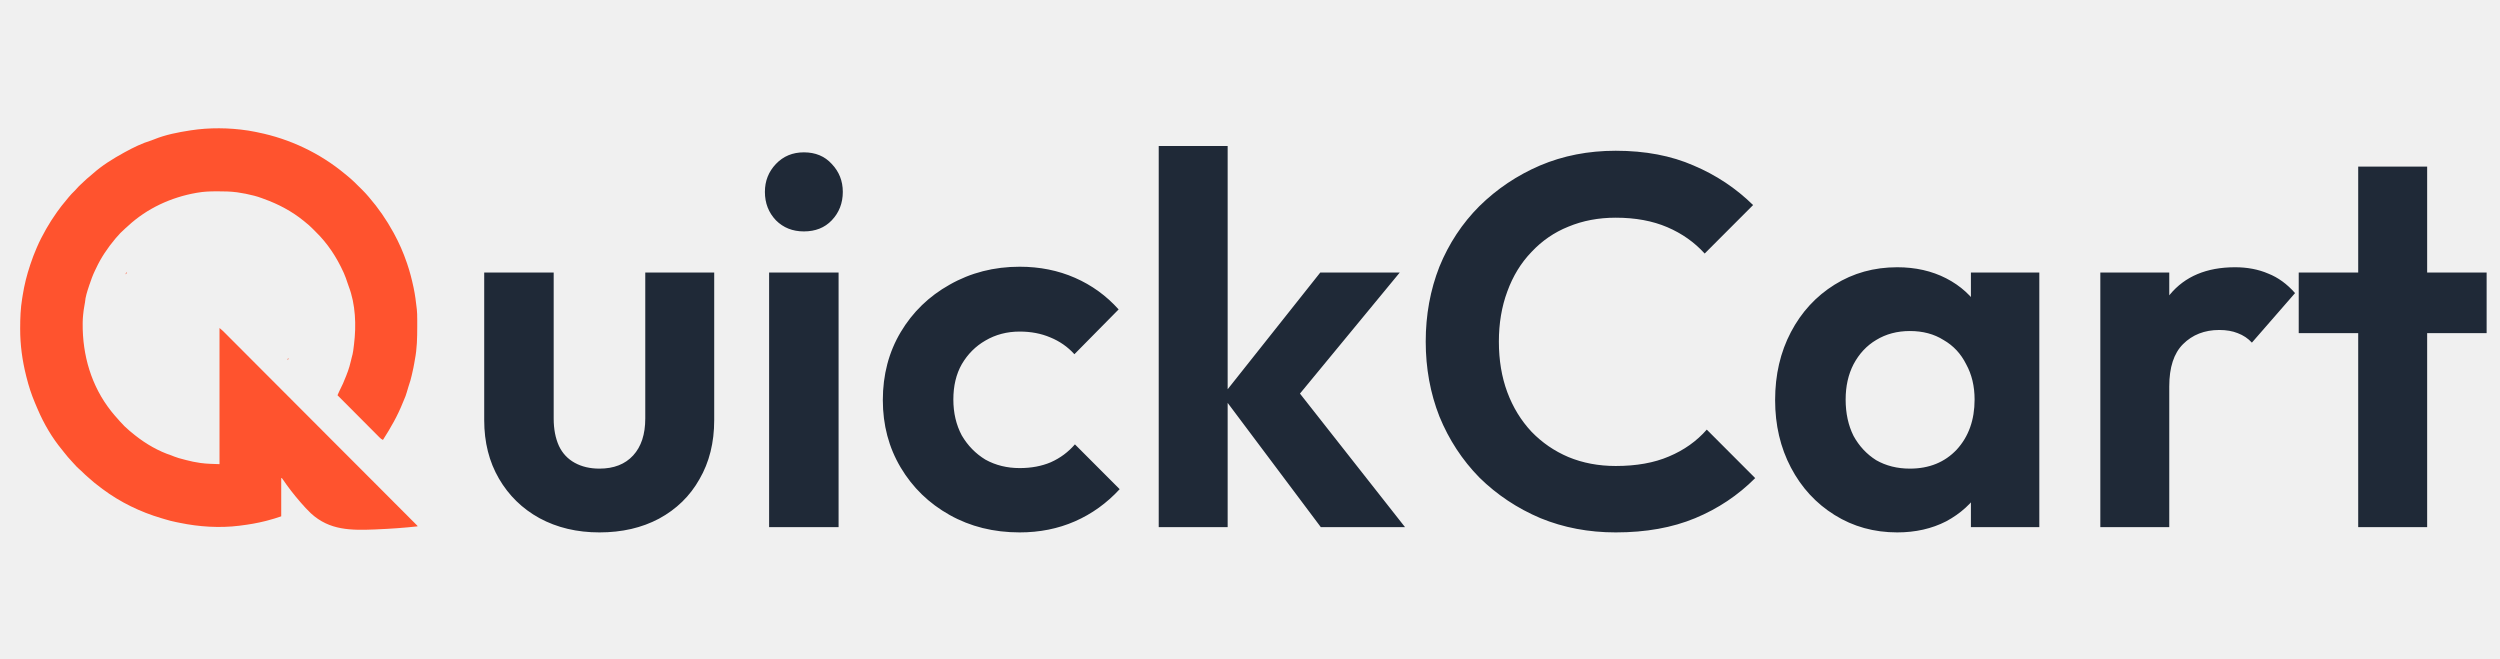
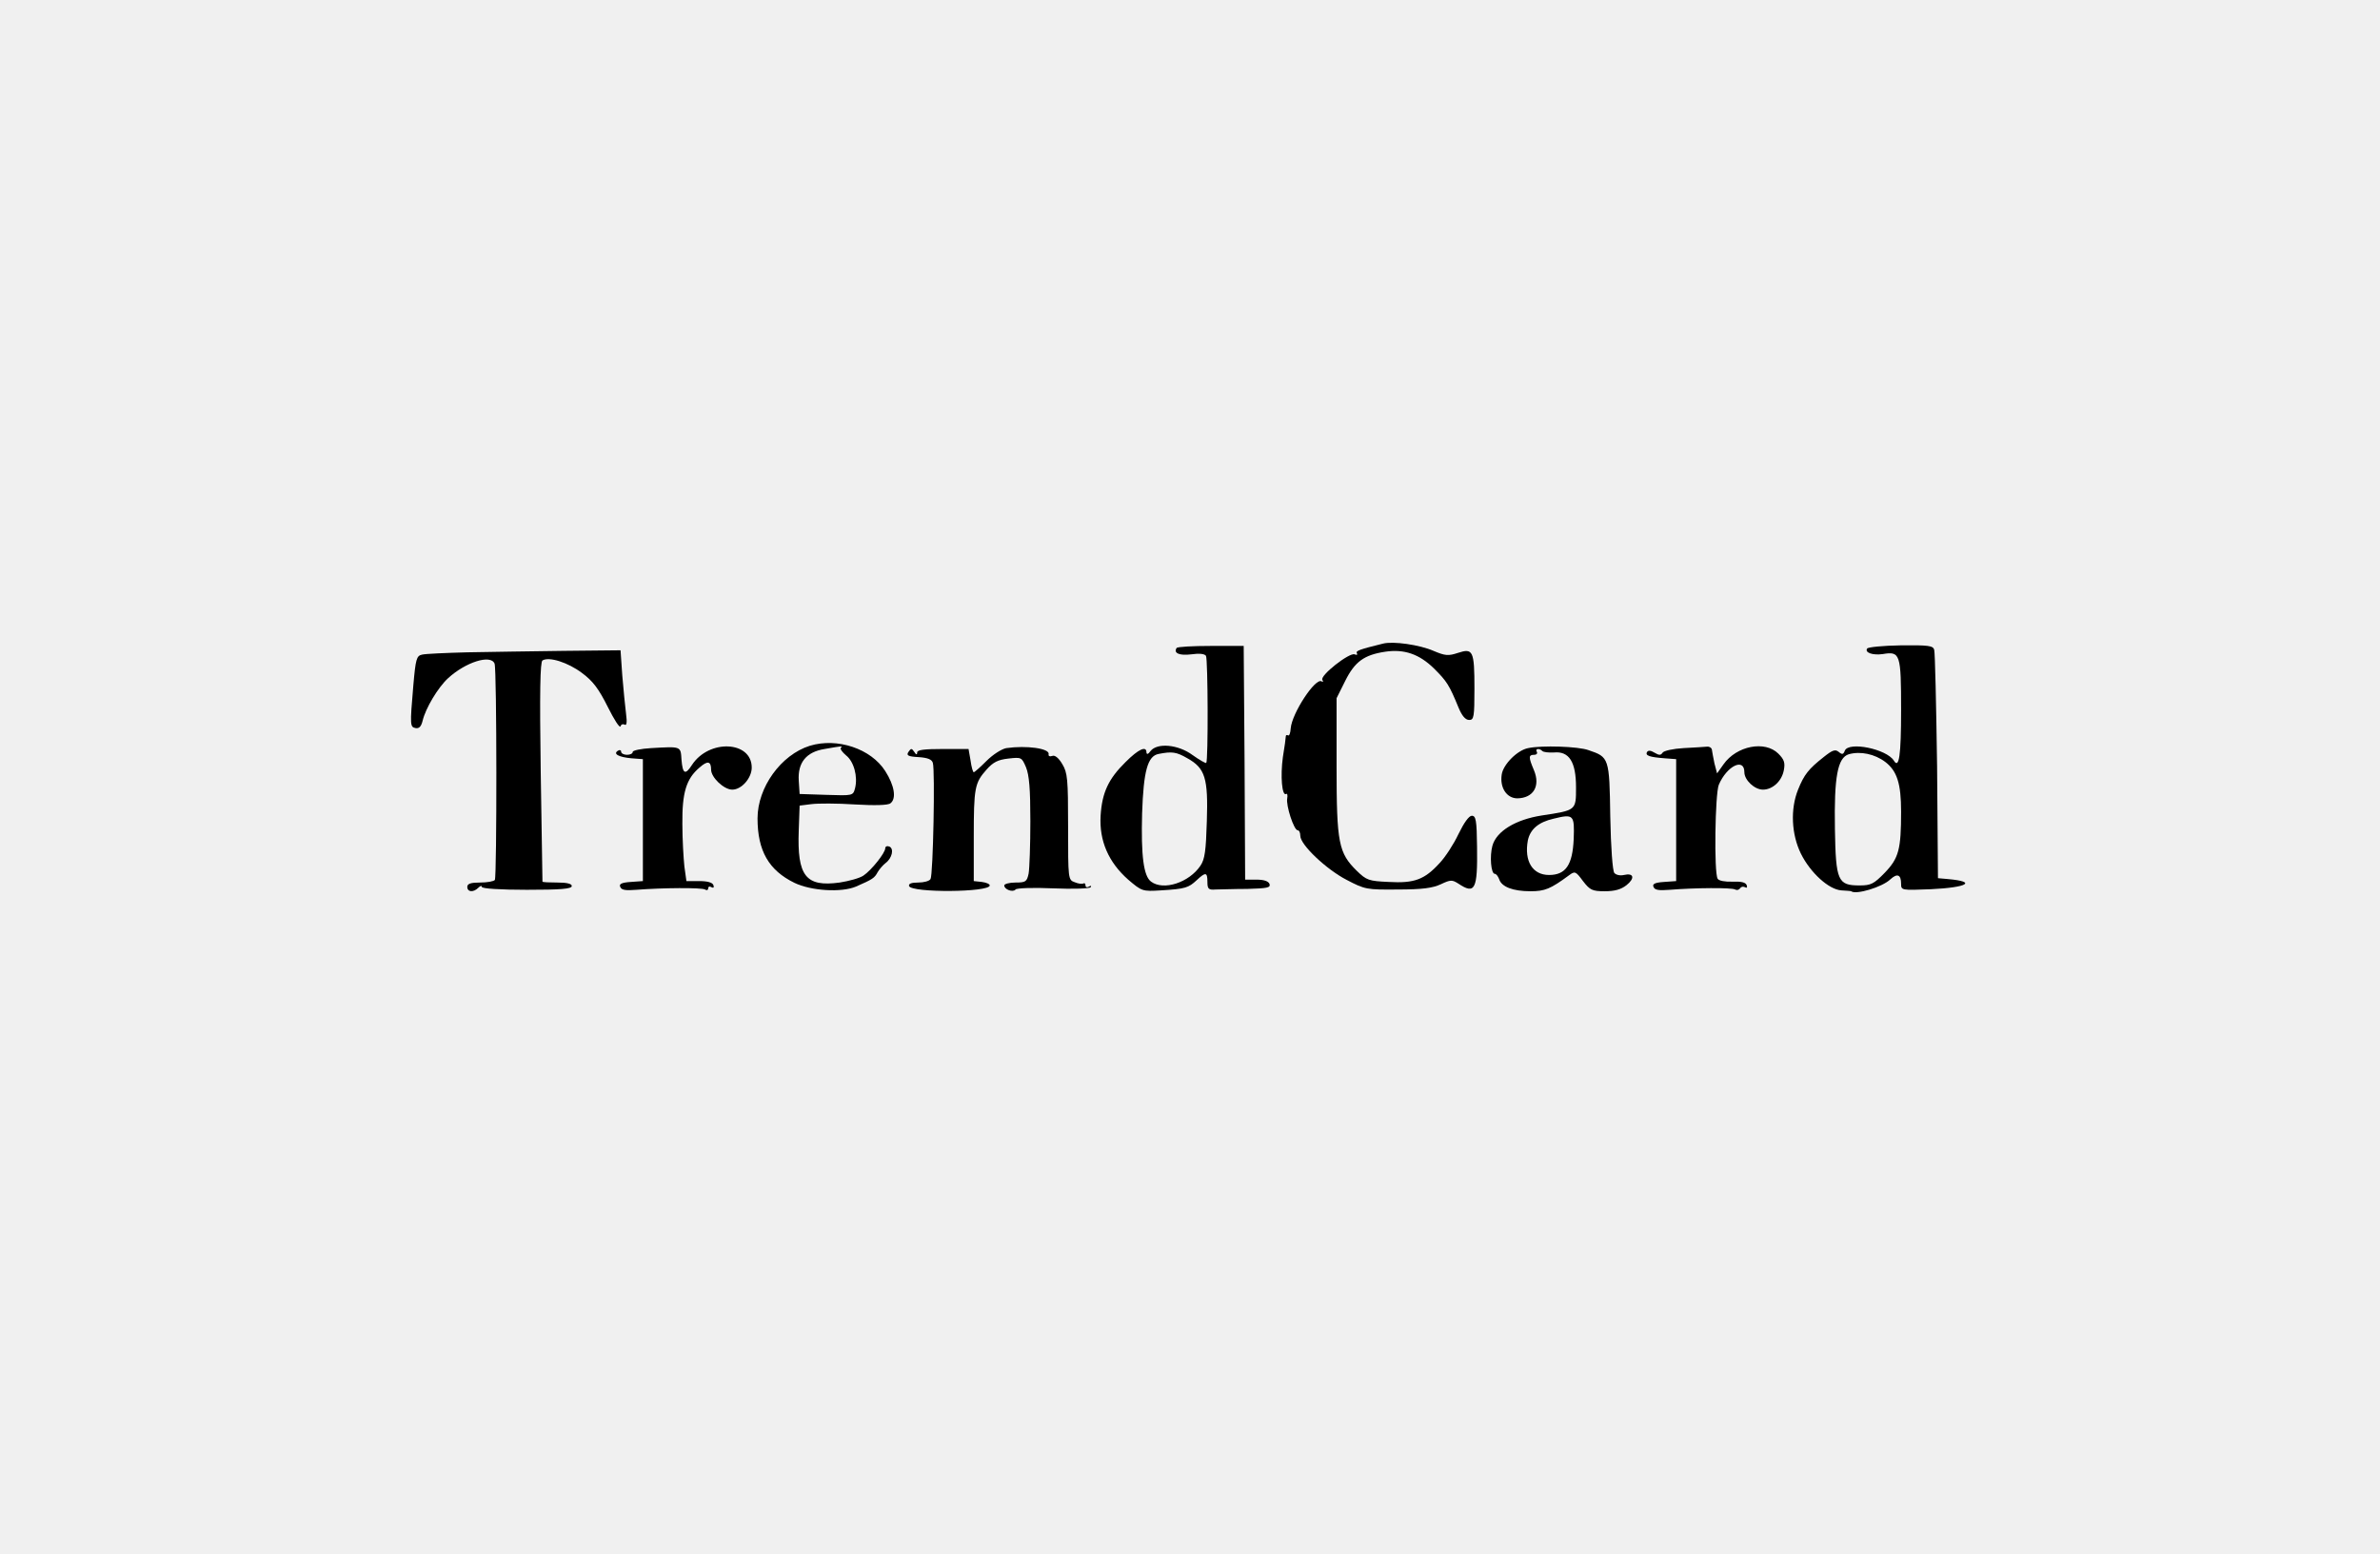
- <svg xmlns="http://www.w3.org/2000/svg" width="129" height="34" viewBox="0 0 129 34" fill="none">
-   <path d="M30.933 27.472C29.774 27.472 28.742 27.227 27.837 26.737C26.95 26.248 26.253 25.568 25.746 24.697C25.239 23.827 24.985 22.821 24.985 21.678V14.062H28.57V21.597C28.57 22.141 28.661 22.612 28.842 23.011C29.023 23.392 29.294 23.682 29.656 23.881C30.019 24.081 30.444 24.181 30.933 24.181C31.675 24.181 32.255 23.954 32.671 23.501C33.087 23.047 33.296 22.413 33.296 21.597V14.062H36.853V21.678C36.853 22.839 36.6 23.854 36.093 24.725C35.604 25.595 34.907 26.275 34.002 26.765C33.115 27.236 32.092 27.472 30.933 27.472ZM39.686 27.2V14.062H43.271V27.2H39.686ZM41.479 11.941C40.9 11.941 40.42 11.75 40.039 11.369C39.659 10.97 39.469 10.481 39.469 9.901C39.469 9.338 39.659 8.858 40.039 8.459C40.42 8.06 40.9 7.861 41.479 7.861C42.076 7.861 42.556 8.06 42.918 8.459C43.298 8.858 43.489 9.338 43.489 9.901C43.489 10.481 43.298 10.97 42.918 11.369C42.556 11.75 42.076 11.941 41.479 11.941ZM52.615 27.472C51.275 27.472 50.071 27.173 49.003 26.574C47.935 25.976 47.093 25.16 46.477 24.126C45.862 23.093 45.554 21.932 45.554 20.645C45.554 19.339 45.862 18.169 46.477 17.136C47.093 16.102 47.935 15.286 49.003 14.688C50.089 14.071 51.293 13.763 52.615 13.763C53.647 13.763 54.597 13.953 55.466 14.334C56.336 14.715 57.087 15.259 57.721 15.966L55.439 18.278C55.095 17.897 54.679 17.607 54.19 17.408C53.719 17.208 53.194 17.109 52.615 17.109C51.963 17.109 51.375 17.263 50.85 17.571C50.343 17.861 49.935 18.269 49.627 18.795C49.338 19.303 49.193 19.91 49.193 20.617C49.193 21.306 49.338 21.923 49.627 22.467C49.935 22.993 50.343 23.41 50.85 23.718C51.375 24.008 51.963 24.153 52.615 24.153C53.212 24.153 53.746 24.054 54.217 23.854C54.706 23.637 55.122 23.328 55.466 22.929L57.775 25.241C57.105 25.967 56.336 26.52 55.466 26.901C54.597 27.281 53.647 27.472 52.615 27.472ZM68.154 27.2L63.076 20.427L68.127 14.062H72.228L66.308 21.243L66.443 19.502L72.499 27.2H68.154ZM59.79 27.2V7.534H63.347V27.2H59.79ZM83.371 27.472C81.977 27.472 80.683 27.227 79.488 26.737C78.293 26.23 77.243 25.532 76.338 24.643C75.45 23.736 74.762 22.685 74.273 21.488C73.803 20.291 73.567 19.003 73.567 17.625C73.567 16.247 73.803 14.96 74.273 13.763C74.762 12.566 75.45 11.524 76.338 10.635C77.243 9.746 78.284 9.048 79.461 8.541C80.656 8.033 81.959 7.779 83.371 7.779C84.892 7.779 86.232 8.033 87.391 8.541C88.549 9.03 89.572 9.71 90.46 10.581L87.961 13.083C87.436 12.503 86.793 12.049 86.033 11.723C85.272 11.397 84.385 11.233 83.371 11.233C82.484 11.233 81.669 11.387 80.927 11.696C80.203 11.986 79.569 12.421 79.026 13.001C78.483 13.563 78.067 14.243 77.777 15.041C77.487 15.821 77.342 16.682 77.342 17.625C77.342 18.586 77.487 19.457 77.777 20.237C78.067 21.016 78.483 21.696 79.026 22.277C79.569 22.839 80.203 23.274 80.927 23.582C81.669 23.89 82.484 24.045 83.371 24.045C84.44 24.045 85.354 23.881 86.114 23.555C86.893 23.229 87.545 22.766 88.07 22.168L90.568 24.67C89.681 25.559 88.649 26.248 87.472 26.737C86.295 27.227 84.928 27.472 83.371 27.472ZM97.897 27.472C96.702 27.472 95.625 27.173 94.665 26.574C93.705 25.976 92.954 25.16 92.411 24.126C91.868 23.093 91.596 21.932 91.596 20.645C91.596 19.339 91.868 18.169 92.411 17.136C92.954 16.102 93.705 15.286 94.665 14.688C95.625 14.089 96.702 13.79 97.897 13.79C98.838 13.79 99.68 13.981 100.422 14.361C101.165 14.742 101.753 15.277 102.188 15.966C102.64 16.637 102.885 17.399 102.921 18.251V22.984C102.885 23.854 102.64 24.625 102.188 25.296C101.753 25.967 101.165 26.502 100.422 26.901C99.68 27.281 98.838 27.472 97.897 27.472ZM98.549 24.181C99.544 24.181 100.35 23.854 100.966 23.201C101.581 22.53 101.889 21.669 101.889 20.617C101.889 19.928 101.744 19.321 101.454 18.795C101.183 18.251 100.794 17.834 100.287 17.544C99.798 17.235 99.219 17.081 98.549 17.081C97.897 17.081 97.317 17.235 96.81 17.544C96.322 17.834 95.932 18.251 95.643 18.795C95.371 19.321 95.235 19.928 95.235 20.617C95.235 21.325 95.371 21.95 95.643 22.494C95.932 23.02 96.322 23.437 96.81 23.745C97.317 24.035 97.897 24.181 98.549 24.181ZM101.699 27.2V23.664L102.269 20.454L101.699 17.299V14.062H105.229V27.2H101.699ZM108.377 27.2V14.062H111.934V27.2H108.377ZM111.934 19.937L110.549 19.013C110.712 17.399 111.183 16.129 111.962 15.205C112.74 14.262 113.863 13.79 115.329 13.79C115.963 13.79 116.533 13.899 117.04 14.117C117.547 14.316 118.009 14.652 118.425 15.123L116.198 17.68C115.999 17.462 115.755 17.299 115.465 17.19C115.194 17.081 114.877 17.027 114.515 17.027C113.754 17.027 113.129 17.272 112.641 17.761C112.17 18.233 111.934 18.958 111.934 19.937ZM121.683 27.2V8.595H125.241V27.2H121.683ZM118.614 17.19V14.062H128.31V17.19H118.614Z" fill="#1F2937" />
-   <mask id="mask0_3277_1003" style="mask-type:luminance" maskUnits="userSpaceOnUse" x="0" y="5" width="23" height="24">
-     <path d="M22.632 5.667H0V28.334H22.632V5.667Z" fill="white" />
-   </mask>
-   <g mask="url(#mask0_3277_1003)">
-     <path d="M12.769 6.732C12.791 6.735 12.814 6.739 12.837 6.742C12.953 6.76 13.067 6.781 13.181 6.805C13.225 6.815 13.269 6.824 13.313 6.833C14.947 7.163 16.503 7.897 17.787 8.964C17.819 8.991 17.852 9.018 17.886 9.044C18.155 9.259 18.399 9.504 18.643 9.748C18.662 9.766 18.68 9.785 18.7 9.805C18.807 9.912 18.909 10.021 19.007 10.137C19.022 10.154 19.022 10.154 19.037 10.172C19.521 10.733 19.942 11.339 20.297 11.99C20.309 12.011 20.32 12.031 20.332 12.053C20.591 12.53 20.811 13.027 20.986 13.542C20.993 13.563 21.001 13.585 21.009 13.607C21.142 13.996 21.244 14.389 21.33 14.791C21.334 14.812 21.339 14.832 21.343 14.853C21.418 15.202 21.462 15.557 21.502 15.912C21.504 15.927 21.506 15.943 21.508 15.959C21.526 16.117 21.527 16.274 21.528 16.434C21.528 16.463 21.528 16.493 21.529 16.523C21.529 16.617 21.529 16.712 21.529 16.806C21.529 16.822 21.529 16.838 21.529 16.855C21.53 17.424 21.519 17.984 21.41 18.545C21.397 18.615 21.385 18.684 21.374 18.754C21.349 18.909 21.314 19.061 21.28 19.213C21.268 19.263 21.257 19.312 21.246 19.362C21.205 19.545 21.156 19.721 21.093 19.898C21.079 19.945 21.064 19.991 21.05 20.037C21.043 20.06 21.036 20.084 21.029 20.108C21.014 20.155 21 20.204 20.986 20.252C20.95 20.373 20.912 20.489 20.858 20.603C20.836 20.652 20.816 20.701 20.796 20.751C20.523 21.442 20.16 22.077 19.76 22.7C19.684 22.667 19.636 22.624 19.578 22.566C19.558 22.547 19.539 22.527 19.52 22.508C19.499 22.487 19.478 22.465 19.457 22.444C19.434 22.422 19.412 22.399 19.39 22.377C19.329 22.317 19.269 22.256 19.209 22.195C19.146 22.132 19.083 22.069 19.02 22.006C18.9 21.886 18.781 21.766 18.662 21.646C18.526 21.509 18.39 21.373 18.254 21.236C17.974 20.956 17.695 20.675 17.415 20.394C17.443 20.323 17.473 20.255 17.508 20.187C17.643 19.924 17.763 19.659 17.867 19.381C17.872 19.367 17.877 19.353 17.883 19.339C17.893 19.311 17.904 19.283 17.914 19.255C17.927 19.222 17.939 19.189 17.952 19.156C18.012 18.996 18.055 18.833 18.095 18.666C18.102 18.64 18.108 18.614 18.115 18.587C18.127 18.536 18.14 18.485 18.152 18.434C18.164 18.384 18.177 18.334 18.191 18.285C18.222 18.16 18.234 18.032 18.25 17.905C18.255 17.86 18.261 17.815 18.267 17.77C18.388 16.792 18.35 15.698 17.991 14.769C17.968 14.709 17.948 14.648 17.928 14.587C17.872 14.414 17.813 14.246 17.738 14.08C17.73 14.064 17.723 14.048 17.716 14.032C17.369 13.269 16.899 12.554 16.297 11.968C16.244 11.916 16.192 11.863 16.14 11.81C16.013 11.68 15.88 11.564 15.737 11.451C15.715 11.433 15.694 11.416 15.671 11.397C15.06 10.899 14.363 10.532 13.624 10.266C13.584 10.252 13.544 10.237 13.504 10.222C13.382 10.176 13.26 10.137 13.134 10.104C13.117 10.1 13.1 10.095 13.082 10.091C12.812 10.022 12.543 9.966 12.267 9.928C12.249 9.925 12.23 9.923 12.211 9.92C11.89 9.878 11.569 9.873 11.245 9.873C11.223 9.873 11.2 9.873 11.177 9.873C10.843 9.873 10.517 9.883 10.187 9.943C10.169 9.946 10.151 9.949 10.132 9.952C8.828 10.18 7.579 10.755 6.604 11.661C6.56 11.703 6.514 11.743 6.467 11.783C6.289 11.938 6.122 12.11 5.971 12.292C5.961 12.303 5.952 12.315 5.942 12.327C5.555 12.79 5.212 13.295 4.958 13.844C4.938 13.888 4.916 13.932 4.894 13.976C4.78 14.213 4.693 14.459 4.609 14.709C4.604 14.726 4.598 14.742 4.593 14.758C4.5 15.034 4.407 15.319 4.384 15.61C4.379 15.658 4.369 15.704 4.359 15.752C4.327 15.904 4.31 16.059 4.293 16.214C4.291 16.23 4.29 16.246 4.288 16.262C4.275 16.386 4.268 16.508 4.267 16.632C4.266 16.651 4.266 16.669 4.266 16.689C4.251 18.324 4.709 19.918 5.734 21.213C5.752 21.235 5.769 21.257 5.787 21.279C5.88 21.395 5.977 21.506 6.076 21.615C6.116 21.66 6.155 21.705 6.194 21.75C6.343 21.921 6.507 22.08 6.681 22.226C6.699 22.241 6.716 22.255 6.734 22.27C6.795 22.321 6.856 22.37 6.918 22.42C6.938 22.436 6.959 22.453 6.98 22.47C7.535 22.91 8.18 23.282 8.853 23.503C8.9 23.52 8.945 23.539 8.99 23.558C9.141 23.62 9.298 23.659 9.456 23.7C9.509 23.714 9.562 23.728 9.615 23.742C9.847 23.804 10.079 23.851 10.316 23.885C10.331 23.887 10.345 23.889 10.36 23.891C10.682 23.937 11 23.938 11.327 23.95C11.327 21.631 11.327 19.313 11.327 16.925C11.497 17.07 11.497 17.07 11.561 17.135C11.576 17.149 11.591 17.164 11.606 17.179C11.63 17.203 11.63 17.203 11.654 17.227C11.671 17.244 11.688 17.262 11.706 17.279C11.763 17.337 11.821 17.395 11.878 17.452C11.92 17.494 11.962 17.536 12.003 17.577C12.094 17.668 12.184 17.759 12.275 17.849C12.409 17.984 12.544 18.119 12.679 18.254C12.919 18.495 13.16 18.736 13.4 18.977C13.611 19.187 13.821 19.398 14.031 19.609C14.052 19.63 14.052 19.63 14.073 19.651C14.13 19.708 14.187 19.764 14.243 19.821C14.774 20.353 15.305 20.885 15.836 21.417C16.308 21.89 16.78 22.363 17.252 22.836C17.783 23.367 18.313 23.898 18.843 24.429C18.899 24.485 18.956 24.542 19.012 24.599C19.026 24.613 19.04 24.627 19.055 24.641C19.265 24.852 19.475 25.062 19.686 25.273C19.924 25.512 20.163 25.752 20.402 25.991C20.536 26.125 20.67 26.259 20.804 26.393C20.893 26.483 20.982 26.572 21.072 26.662C21.122 26.713 21.173 26.764 21.224 26.815C21.279 26.869 21.334 26.924 21.389 26.979C21.404 26.995 21.421 27.011 21.437 27.028C21.452 27.042 21.466 27.057 21.481 27.072C21.5 27.09 21.5 27.09 21.519 27.11C21.545 27.139 21.545 27.139 21.545 27.16C20.845 27.237 20.145 27.287 19.441 27.315C19.415 27.316 19.39 27.317 19.363 27.319C18.113 27.369 17.003 27.372 16.042 26.487C15.854 26.309 15.681 26.119 15.511 25.923C15.492 25.901 15.492 25.901 15.473 25.878C15.154 25.51 14.858 25.127 14.585 24.724C14.557 24.68 14.557 24.68 14.511 24.661C14.511 25.315 14.511 25.969 14.511 26.643C14.271 26.724 14.036 26.8 13.792 26.861C13.763 26.869 13.734 26.876 13.705 26.884C13.281 26.991 12.858 27.064 12.424 27.117C12.398 27.121 12.372 27.124 12.345 27.128C11.34 27.253 10.271 27.185 9.281 26.979C9.223 26.967 9.164 26.956 9.106 26.944C8.899 26.904 8.699 26.852 8.498 26.789C8.438 26.77 8.379 26.753 8.319 26.736C7.247 26.42 6.201 25.914 5.304 25.243C5.276 25.221 5.247 25.2 5.218 25.179C4.983 25.005 4.757 24.823 4.542 24.625C4.494 24.581 4.446 24.539 4.397 24.496C4.323 24.432 4.254 24.364 4.186 24.294C4.144 24.253 4.102 24.216 4.058 24.179C3.975 24.107 3.904 24.029 3.832 23.947C3.792 23.902 3.752 23.858 3.711 23.815C3.572 23.668 3.442 23.518 3.319 23.358C3.281 23.307 3.241 23.258 3.201 23.209C2.691 22.595 2.262 21.862 1.949 21.127C1.94 21.106 1.93 21.084 1.921 21.063C1.891 20.991 1.86 20.92 1.83 20.848C1.82 20.824 1.81 20.8 1.799 20.775C1.618 20.346 1.48 19.919 1.368 19.468C1.362 19.446 1.357 19.424 1.351 19.402C1.15 18.603 1.04 17.803 1.041 16.979C1.041 16.959 1.041 16.938 1.041 16.918C1.042 16.412 1.06 15.908 1.143 15.408C1.154 15.346 1.163 15.284 1.173 15.223C1.257 14.693 1.386 14.184 1.556 13.676C1.562 13.659 1.567 13.643 1.573 13.625C1.666 13.348 1.766 13.076 1.884 12.809C1.892 12.79 1.9 12.771 1.909 12.751C2.041 12.444 2.192 12.151 2.357 11.861C2.369 11.841 2.38 11.821 2.391 11.8C2.553 11.517 2.727 11.243 2.917 10.977C2.935 10.951 2.935 10.951 2.954 10.924C3.096 10.727 3.241 10.534 3.401 10.35C3.451 10.292 3.498 10.232 3.546 10.172C3.641 10.054 3.746 9.949 3.854 9.844C3.931 9.768 4.002 9.691 4.071 9.609C4.106 9.57 4.143 9.536 4.183 9.502C4.243 9.451 4.299 9.399 4.354 9.342C4.438 9.257 4.529 9.182 4.622 9.107C4.674 9.064 4.725 9.02 4.775 8.975C5.259 8.54 5.833 8.186 6.401 7.874C6.422 7.863 6.443 7.852 6.464 7.84C6.888 7.609 7.33 7.391 7.794 7.251C7.853 7.231 7.909 7.21 7.966 7.186C8.547 6.95 9.182 6.828 9.8 6.732C9.823 6.729 9.823 6.729 9.845 6.725C10.797 6.578 11.817 6.588 12.769 6.732Z" fill="#FF532E" />
-     <path d="M14.864 18.476C14.872 18.491 14.88 18.507 14.888 18.523C14.869 18.542 14.849 18.562 14.829 18.582C14.841 18.547 14.852 18.512 14.864 18.476Z" fill="#FF532E" />
-     <path d="M6.531 14.038C6.542 14.074 6.542 14.074 6.528 14.104C6.507 14.133 6.507 14.133 6.472 14.156C6.487 14.114 6.507 14.076 6.531 14.038Z" fill="#FF532E" />
+ <svg xmlns="http://www.w3.org/2000/svg" version="1.0" width="820pt" height="535pt" viewBox="0 0 820 535" preserveAspectRatio="xMidYMid meet">
+   <g transform="translate(0,535) scale(0.1,-0.1)" fill="#000000" stroke="none">
+     <path d="M4765 3133 c-81 -20 -95 -25 -90 -33 3 -6 0 -7 -8 -4 -18 7 -120 -73 -111 -88 4 -6 3 -8 -3 -5 -21 13 -102 -110 -106 -162 -1 -16 -5 -27 -9 -24 -5 2 -8 1 -8 -4 0 -4 -4 -36 -10 -71 -9 -66 -3 -135 11 -127 4 3 6 -4 4 -15 -5 -24 23 -110 36 -110 5 0 9 -8 9 -19 0 -31 90 -116 160 -152 63 -33 69 -34 176 -33 84 0 120 5 148 18 34 16 39 16 61 2 57 -38 66 -20 64 126 -1 93 -4 108 -18 108 -10 0 -27 -24 -46 -63 -16 -34 -45 -79 -65 -100 -52 -57 -87 -70 -175 -65 -69 3 -77 6 -110 38 -63 62 -70 95 -70 360 l0 235 30 60 c33 66 65 89 137 100 66 10 118 -8 169 -58 44 -44 52 -56 84 -134 12 -29 24 -43 37 -43 16 0 18 10 18 108 0 131 -5 140 -57 123 -33 -11 -44 -10 -84 7 -48 21 -139 34 -174 25z" />
+     <path d="M4054 3118 c-12 -18 10 -27 50 -22 28 4 46 2 51 -5 7 -12 8 -362 1 -369 -2 -2 -23 10 -47 27 -50 37 -122 43 -145 14 -8 -11 -13 -13 -14 -5 0 24 -27 12 -72 -33 -59 -58 -81 -105 -86 -185 -5 -86 27 -160 95 -220 47 -40 49 -41 113 -37 84 5 95 9 123 35 31 29 37 28 37 -6 0 -24 4 -28 28 -26 15 0 64 2 109 2 69 2 81 4 77 17 -4 10 -20 15 -45 15 l-39 0 -2 403 -3 402 -113 0 c-63 0 -116 -3 -118 -7z m37 -380 c61 -34 72 -68 67 -217 -3 -102 -7 -131 -22 -153 -39 -58 -127 -87 -170 -55 -26 19 -35 89 -31 236 5 146 19 197 57 204 46 9 61 7 99 -15z" />
+     <path d="M6433 3116 c-9 -14 19 -24 54 -19 60 10 63 1 63 -193 0 -157 -7 -204 -25 -174 -25 40 -156 67 -169 34 -5 -13 -9 -14 -21 -4 -12 10 -22 6 -52 -18 -52 -41 -67 -60 -88 -112 -27 -67 -23 -154 10 -221 33 -66 96 -123 139 -126 17 -1 32 -2 34 -3 16 -13 107 14 135 41 24 22 37 16 37 -15 0 -23 1 -23 103 -19 126 6 160 26 58 35 l-34 3 -3 385 c-3 212 -7 393 -10 402 -4 14 -20 16 -115 15 -61 -1 -113 -6 -116 -11z m63 -391 c40 -31 54 -74 54 -171 0 -130 -8 -160 -56 -210 -38 -39 -48 -44 -87 -44 -75 0 -82 15 -85 194 -3 180 9 246 48 258 40 11 89 1 126 -27z" />
+     <path d="M1610 3103 c-74 -2 -145 -5 -156 -8 -19 -4 -22 -15 -30 -107 -12 -139 -11 -142 8 -146 12 -2 19 5 24 25 10 43 53 115 88 147 60 55 147 83 160 50 8 -21 8 -732 1 -745 -4 -5 -26 -9 -51 -9 -32 0 -44 -4 -44 -15 0 -18 21 -20 38 -3 7 7 12 8 12 3 0 -6 64 -10 155 -10 117 0 155 3 155 13 0 8 -17 12 -50 12 -27 0 -50 1 -51 3 0 1 -3 171 -6 378 -4 278 -2 378 6 384 23 14 88 -7 136 -43 38 -28 58 -55 89 -117 22 -44 41 -74 44 -67 2 7 8 9 14 6 7 -5 9 8 5 37 -3 24 -9 83 -13 132 l-6 87 -197 -2 c-108 -1 -257 -4 -331 -5z" />
+     <path d="M2790 2781 c-99 -31 -180 -143 -180 -250 0 -112 39 -179 127 -222 58 -28 162 -34 212 -13 57 25 64 29 75 50 6 10 18 24 27 31 23 17 30 50 13 57 -8 3 -14 0 -14 -6 0 -16 -48 -76 -75 -94 -13 -9 -50 -19 -82 -24 -117 -16 -147 22 -141 180 l3 85 40 5 c22 3 90 3 150 -1 68 -4 115 -3 123 4 21 16 14 61 -18 111 -49 77 -165 116 -260 87z m107 -7 c-3 -4 5 -15 18 -26 27 -21 41 -73 31 -113 -7 -26 -7 -26 -99 -23 l-92 3 -3 46 c-4 62 26 99 89 109 63 11 63 11 56 4z" />
+     <path d="M2243 2773 c-35 -2 -63 -8 -63 -13 0 -6 -9 -10 -20 -10 -11 0 -20 5 -20 11 0 5 -5 7 -11 3 -18 -11 3 -22 46 -26 l40 -3 0 -210 0 -210 -42 -3 c-31 -2 -41 -7 -36 -17 4 -11 18 -13 56 -10 89 7 224 8 236 1 6 -4 11 -2 11 4 0 6 5 8 11 4 7 -4 10 -1 7 7 -3 9 -20 14 -49 14 l-44 0 -7 50 c-3 28 -7 94 -7 147 -1 107 13 155 59 194 28 25 40 22 40 -7 0 -27 44 -69 73 -69 32 0 67 40 67 76 0 92 -147 99 -206 9 -23 -36 -32 -31 -36 18 -3 47 0 46 -105 40z" />
+     <path d="M3467 2773 c-16 -3 -46 -22 -68 -44 -21 -21 -41 -39 -44 -39 -3 0 -8 18 -11 40 l-7 40 -88 0 c-65 0 -89 -3 -89 -12 0 -9 -4 -8 -10 2 -9 13 -11 13 -20 0 -8 -12 -2 -16 35 -18 31 -2 46 -8 49 -20 8 -25 1 -386 -8 -400 -4 -7 -23 -12 -42 -12 -24 0 -34 -4 -32 -12 8 -24 278 -22 278 2 0 5 -12 10 -27 12 l-28 3 0 150 c0 171 3 188 44 234 23 26 40 34 75 38 45 5 46 5 61 -30 11 -27 15 -75 15 -185 0 -82 -3 -164 -6 -181 -6 -28 -10 -31 -45 -31 -22 0 -39 -5 -39 -10 0 -14 30 -25 39 -14 3 5 62 7 129 4 69 -3 126 -1 130 4 3 5 0 6 -6 2 -7 -4 -12 -2 -12 4 0 6 -3 9 -7 7 -5 -3 -18 -1 -30 4 -23 8 -23 11 -23 191 0 166 -2 186 -20 216 -13 22 -26 32 -35 28 -8 -3 -14 0 -12 6 4 20 -76 31 -146 21z" />
+     <path d="M5265 2773 c-37 -7 -86 -56 -91 -91 -7 -45 17 -82 54 -82 55 1 80 42 57 97 -19 45 -19 53 1 53 8 0 12 5 9 10 -7 11 8 14 19 3 4 -4 22 -6 40 -5 52 5 76 -32 76 -120 0 -80 1 -79 -118 -97 -90 -14 -156 -54 -170 -104 -10 -36 -5 -97 8 -97 5 0 11 -8 15 -18 8 -27 48 -42 108 -42 50 0 69 8 133 55 20 15 23 14 48 -20 24 -31 32 -35 75 -35 34 0 56 6 75 21 30 24 25 43 -9 35 -13 -3 -27 0 -33 7 -6 7 -12 87 -14 194 -3 203 -4 205 -75 229 -35 13 -162 17 -208 7z m157 -313 c-4 -89 -27 -124 -85 -124 -57 0 -86 48 -73 119 8 38 36 63 89 75 69 17 72 13 69 -70z" />
+     <path d="M5800 2773 c-35 -2 -68 -9 -72 -16 -6 -9 -12 -9 -27 0 -13 8 -22 9 -26 3 -8 -13 9 -18 60 -22 l40 -3 0 -210 0 -210 -42 -3 c-31 -2 -41 -7 -36 -17 4 -11 18 -13 56 -10 87 7 214 8 225 1 6 -3 13 -2 17 4 4 6 11 7 17 4 6 -4 9 -1 6 7 -4 10 -19 13 -49 12 -25 -1 -47 3 -51 10 -13 20 -9 293 4 324 28 65 88 94 88 43 0 -27 35 -60 64 -60 33 0 65 29 72 67 5 26 1 37 -19 57 -46 46 -144 27 -189 -37 l-22 -31 -9 34 c-4 19 -8 41 -9 48 -1 6 -8 11 -17 10 -9 -1 -45 -3 -81 -5z" />
  </g>
</svg>
